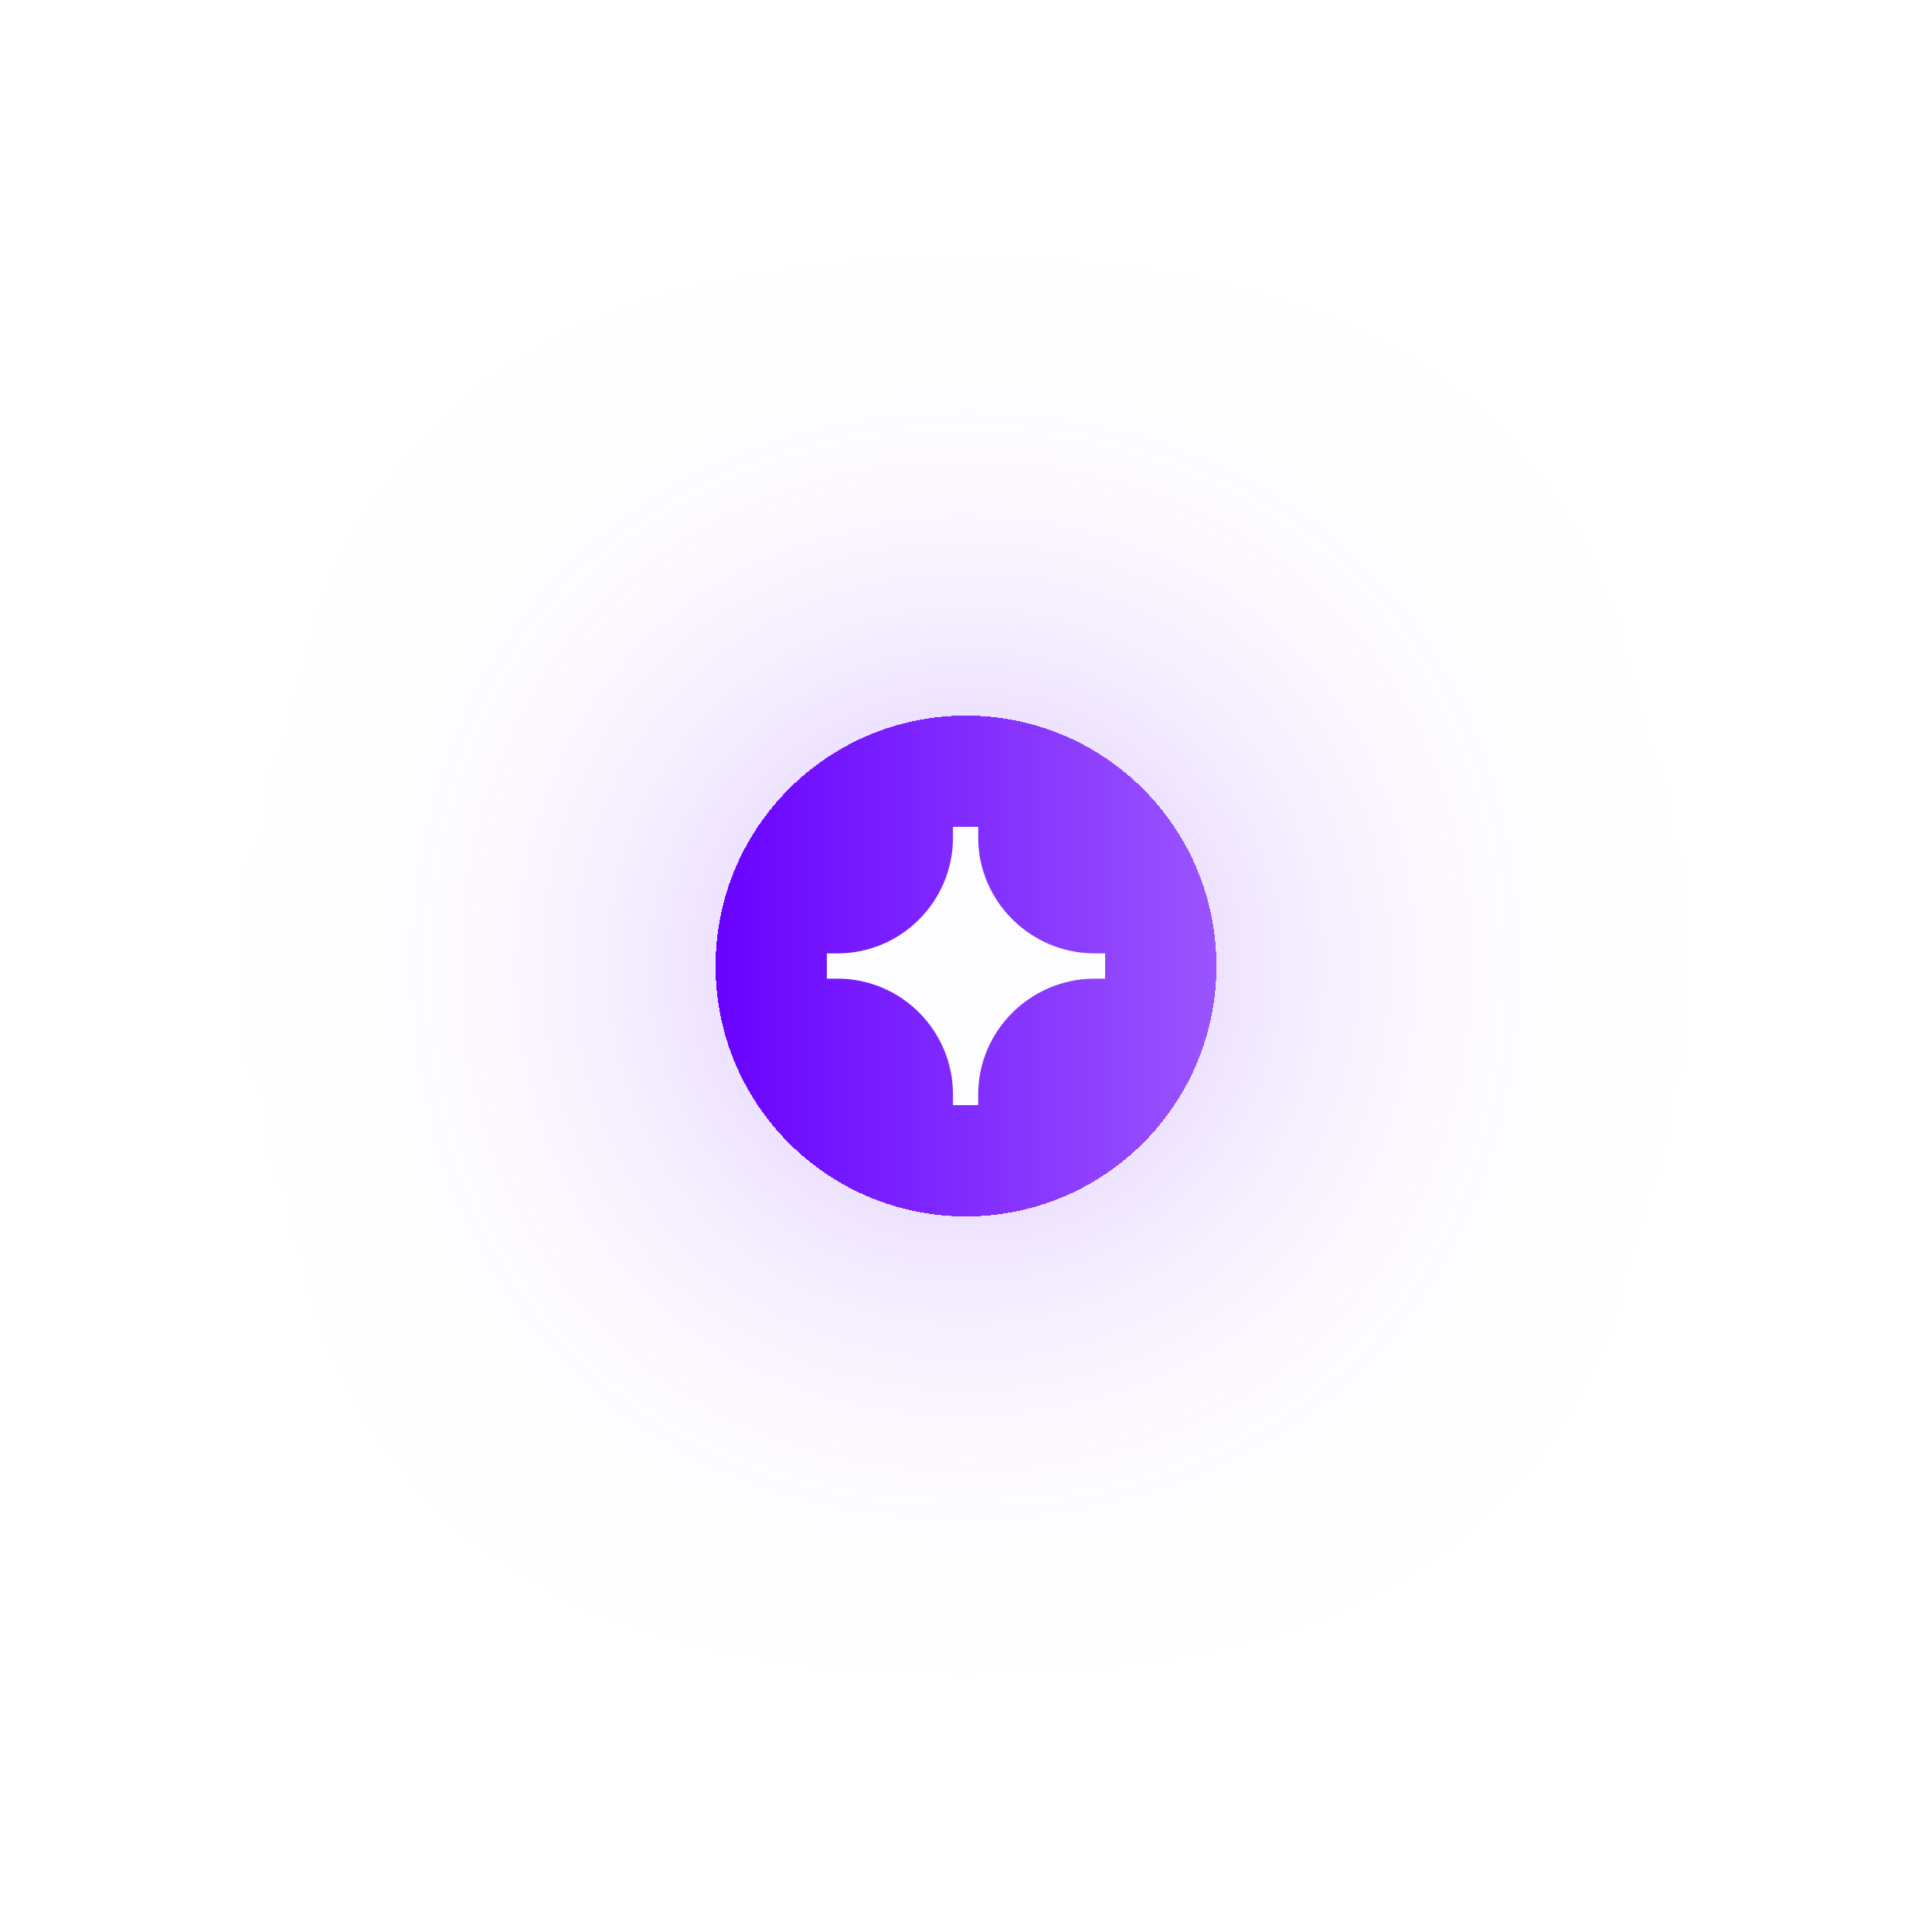
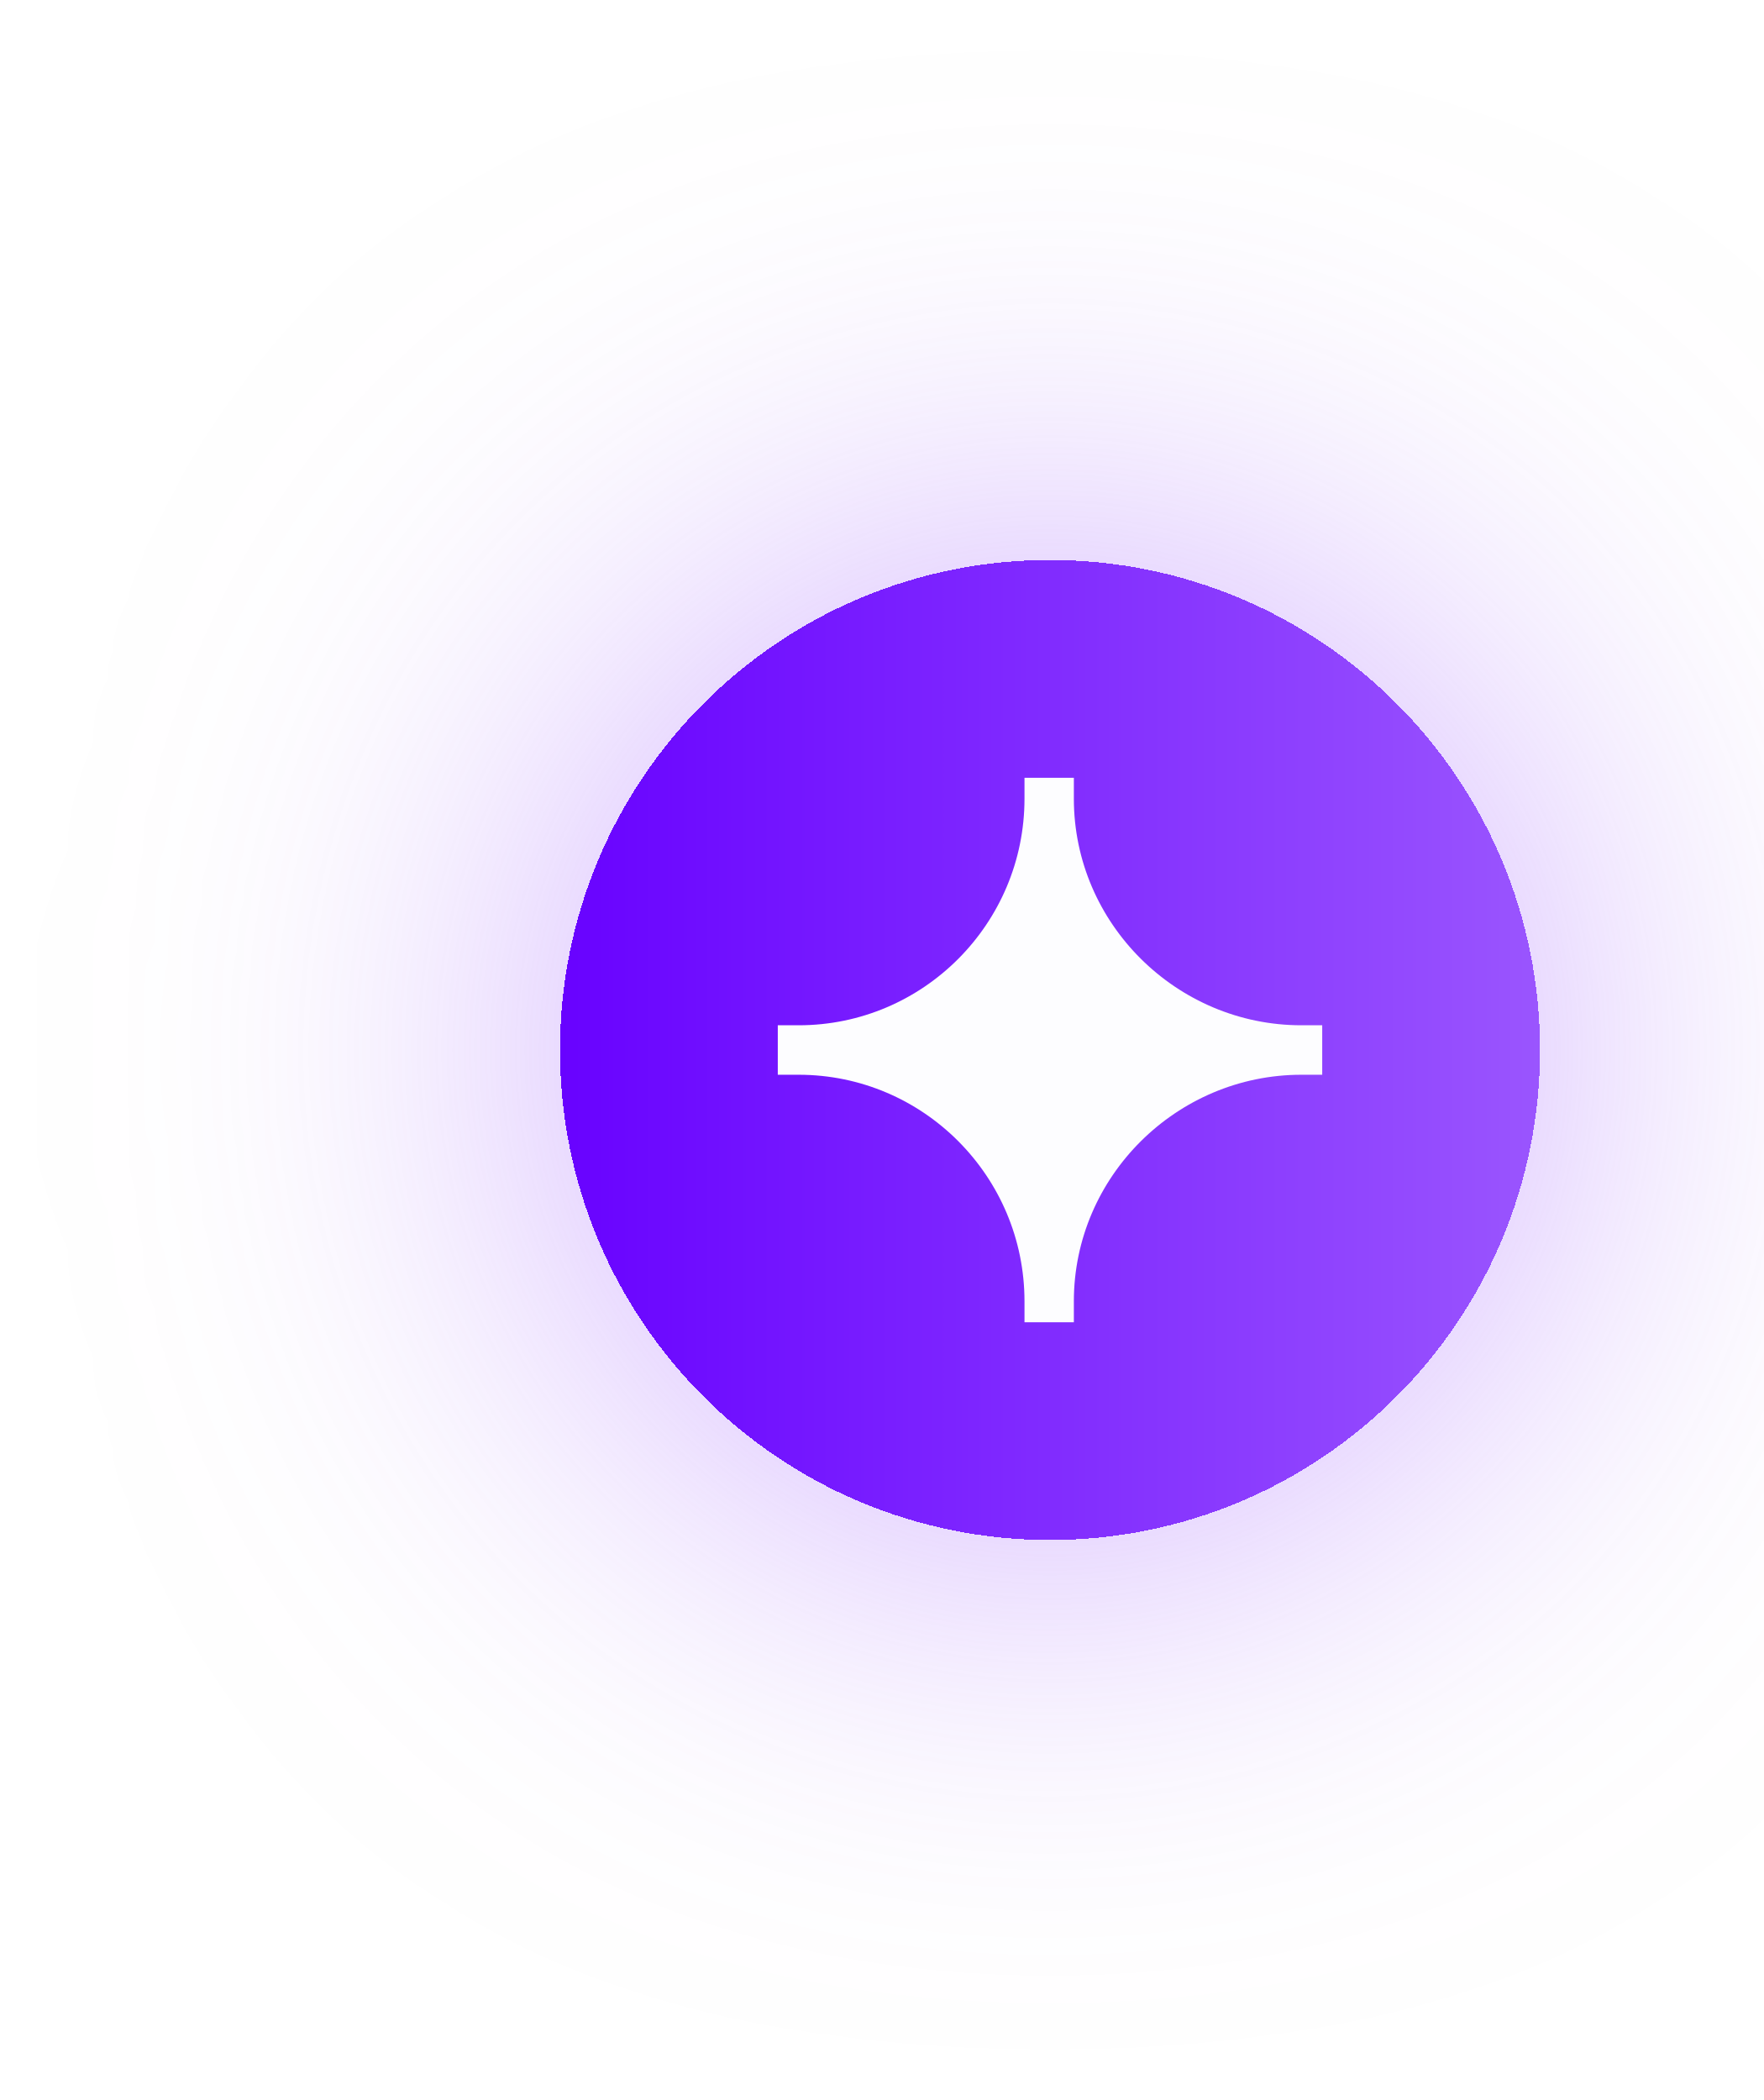
- <svg xmlns="http://www.w3.org/2000/svg" width="54" height="54" viewBox="0 0 54 54" fill="none">
-   <g filter="url(#filter0_d_56_10099)">
-     <rect x="20" y="20" width="14" height="14" rx="7" fill="url(#paint0_linear_56_10099)" shape-rendering="crispEdges" />
-     <path d="M30.591 26.647C28.812 26.647 27.341 25.195 27.341 23.41V23.111H26.636V23.41C26.636 25.195 25.189 26.647 23.409 26.647H23.111V27.354H23.409C25.189 27.354 26.636 28.805 26.636 30.59V30.889H27.341V30.59C27.341 28.805 28.812 27.354 30.591 27.354H30.889V26.647H30.591Z" fill="#FDFDFF" />
+ <svg xmlns="http://www.w3.org/2000/svg" width="63" height="75" viewBox="0 0 63 75" fill="none">
+   <g filter="url(#filter0_d_61_5038)">
+     <rect x="20" y="20" width="35" height="35" rx="17.5" fill="url(#paint0_linear_61_5038)" shape-rendering="crispEdges" />
+     <path d="M46.477 36.617C42.029 36.617 38.352 32.987 38.352 28.526V27.778H36.589V28.526C36.589 32.987 32.971 36.617 28.523 36.617H27.778V38.384H28.523C32.971 38.384 36.589 42.014 36.589 46.475V47.223H38.352V46.475C38.352 42.014 42.029 38.384 46.477 38.384H47.222V36.617H46.477Z" fill="#FDFDFF" />
  </g>
  <defs>
-     <filter id="filter0_d_56_10099" x="0" y="0" width="54" height="54" filterUnits="userSpaceOnUse" color-interpolation-filters="sRGB">
+     <filter id="filter0_d_61_5038" x="0" y="0" width="75" height="75" filterUnits="userSpaceOnUse" color-interpolation-filters="sRGB">
      <feFlood flood-opacity="0" result="BackgroundImageFix" />
      <feColorMatrix in="SourceAlpha" type="matrix" values="0 0 0 0 0 0 0 0 0 0 0 0 0 0 0 0 0 0 127 0" result="hardAlpha" />
      <feOffset />
      <feGaussianBlur stdDeviation="10" />
      <feComposite in2="hardAlpha" operator="out" />
      <feColorMatrix type="matrix" values="0 0 0 0 0.604 0 0 0 0 0.333 0 0 0 0 0.996 0 0 0 0.5 0" />
-       <feBlend mode="normal" in2="BackgroundImageFix" result="effect1_dropShadow_56_10099" />
-       <feBlend mode="normal" in="SourceGraphic" in2="effect1_dropShadow_56_10099" result="shape" />
+       <feBlend mode="normal" in2="BackgroundImageFix" result="effect1_dropShadow_61_5038" />
+       <feBlend mode="normal" in="SourceGraphic" in2="effect1_dropShadow_61_5038" result="shape" />
    </filter>
-     <linearGradient id="paint0_linear_56_10099" x1="20" y1="27" x2="34" y2="27" gradientUnits="userSpaceOnUse">
+     <linearGradient id="paint0_linear_61_5038" x1="20" y1="37.5" x2="55" y2="37.5" gradientUnits="userSpaceOnUse">
      <stop stop-color="#6802FF" />
      <stop offset="1" stop-color="#9A55FE" />
    </linearGradient>
  </defs>
</svg>
